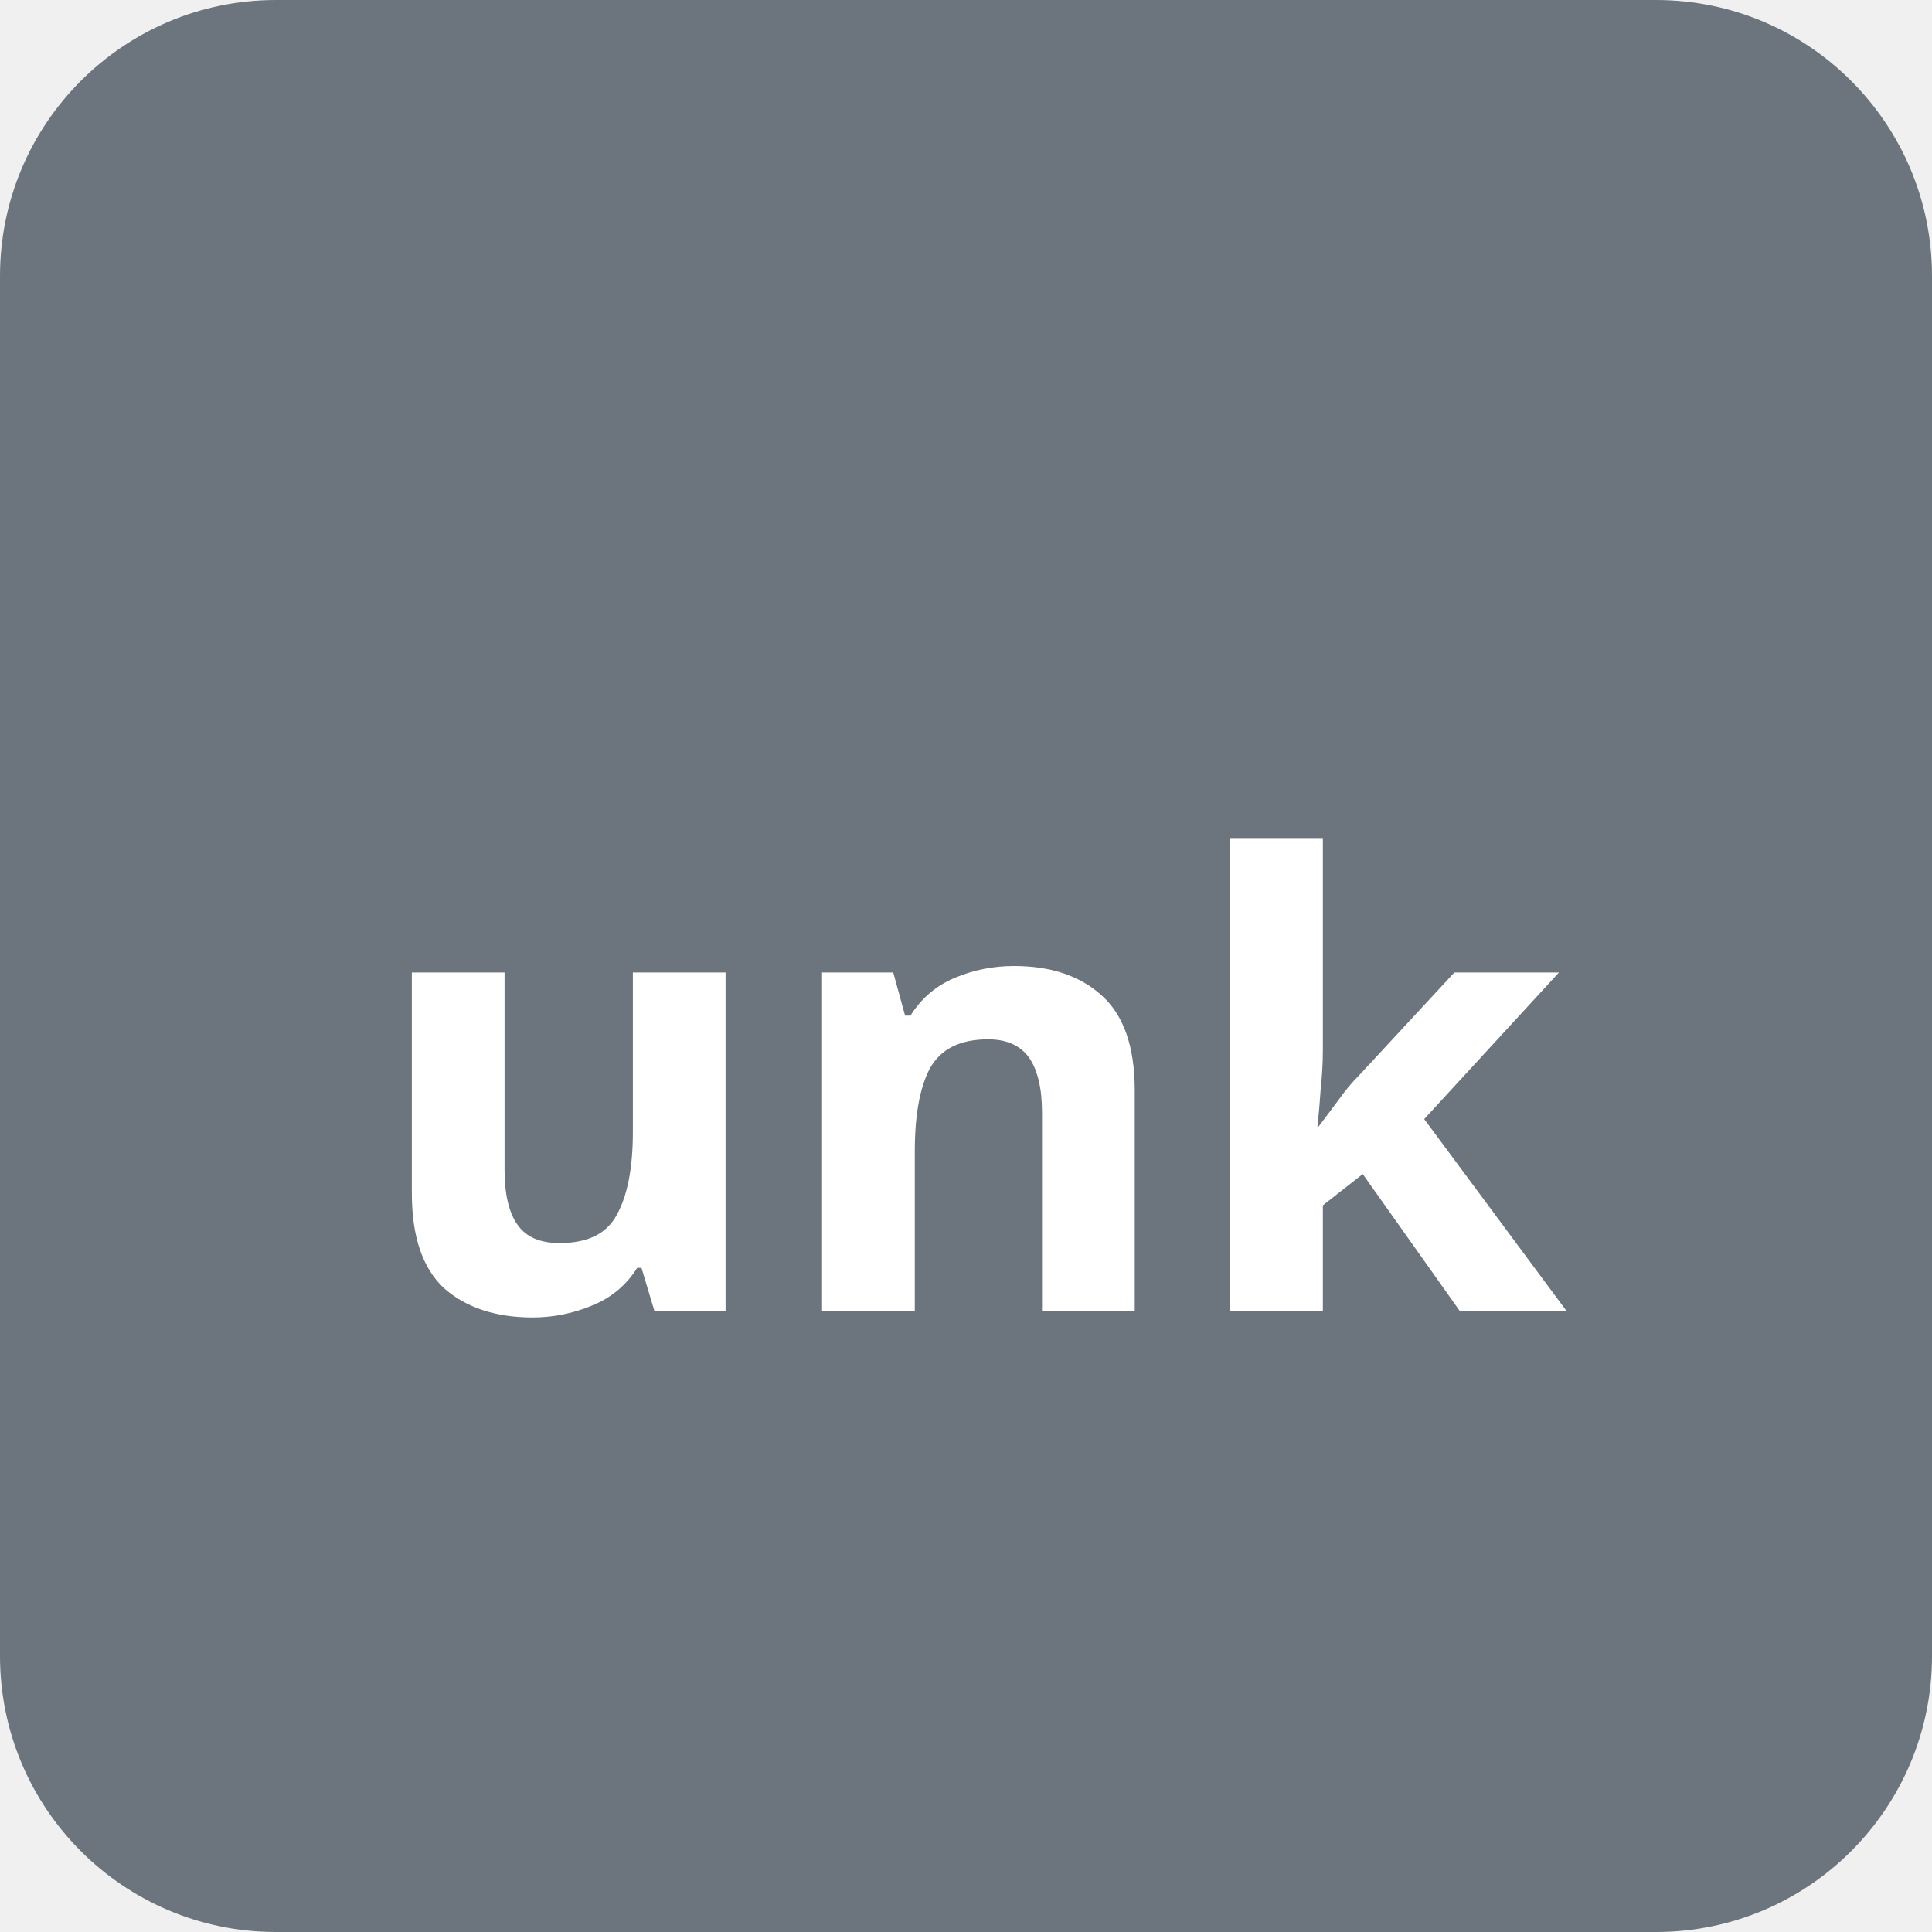
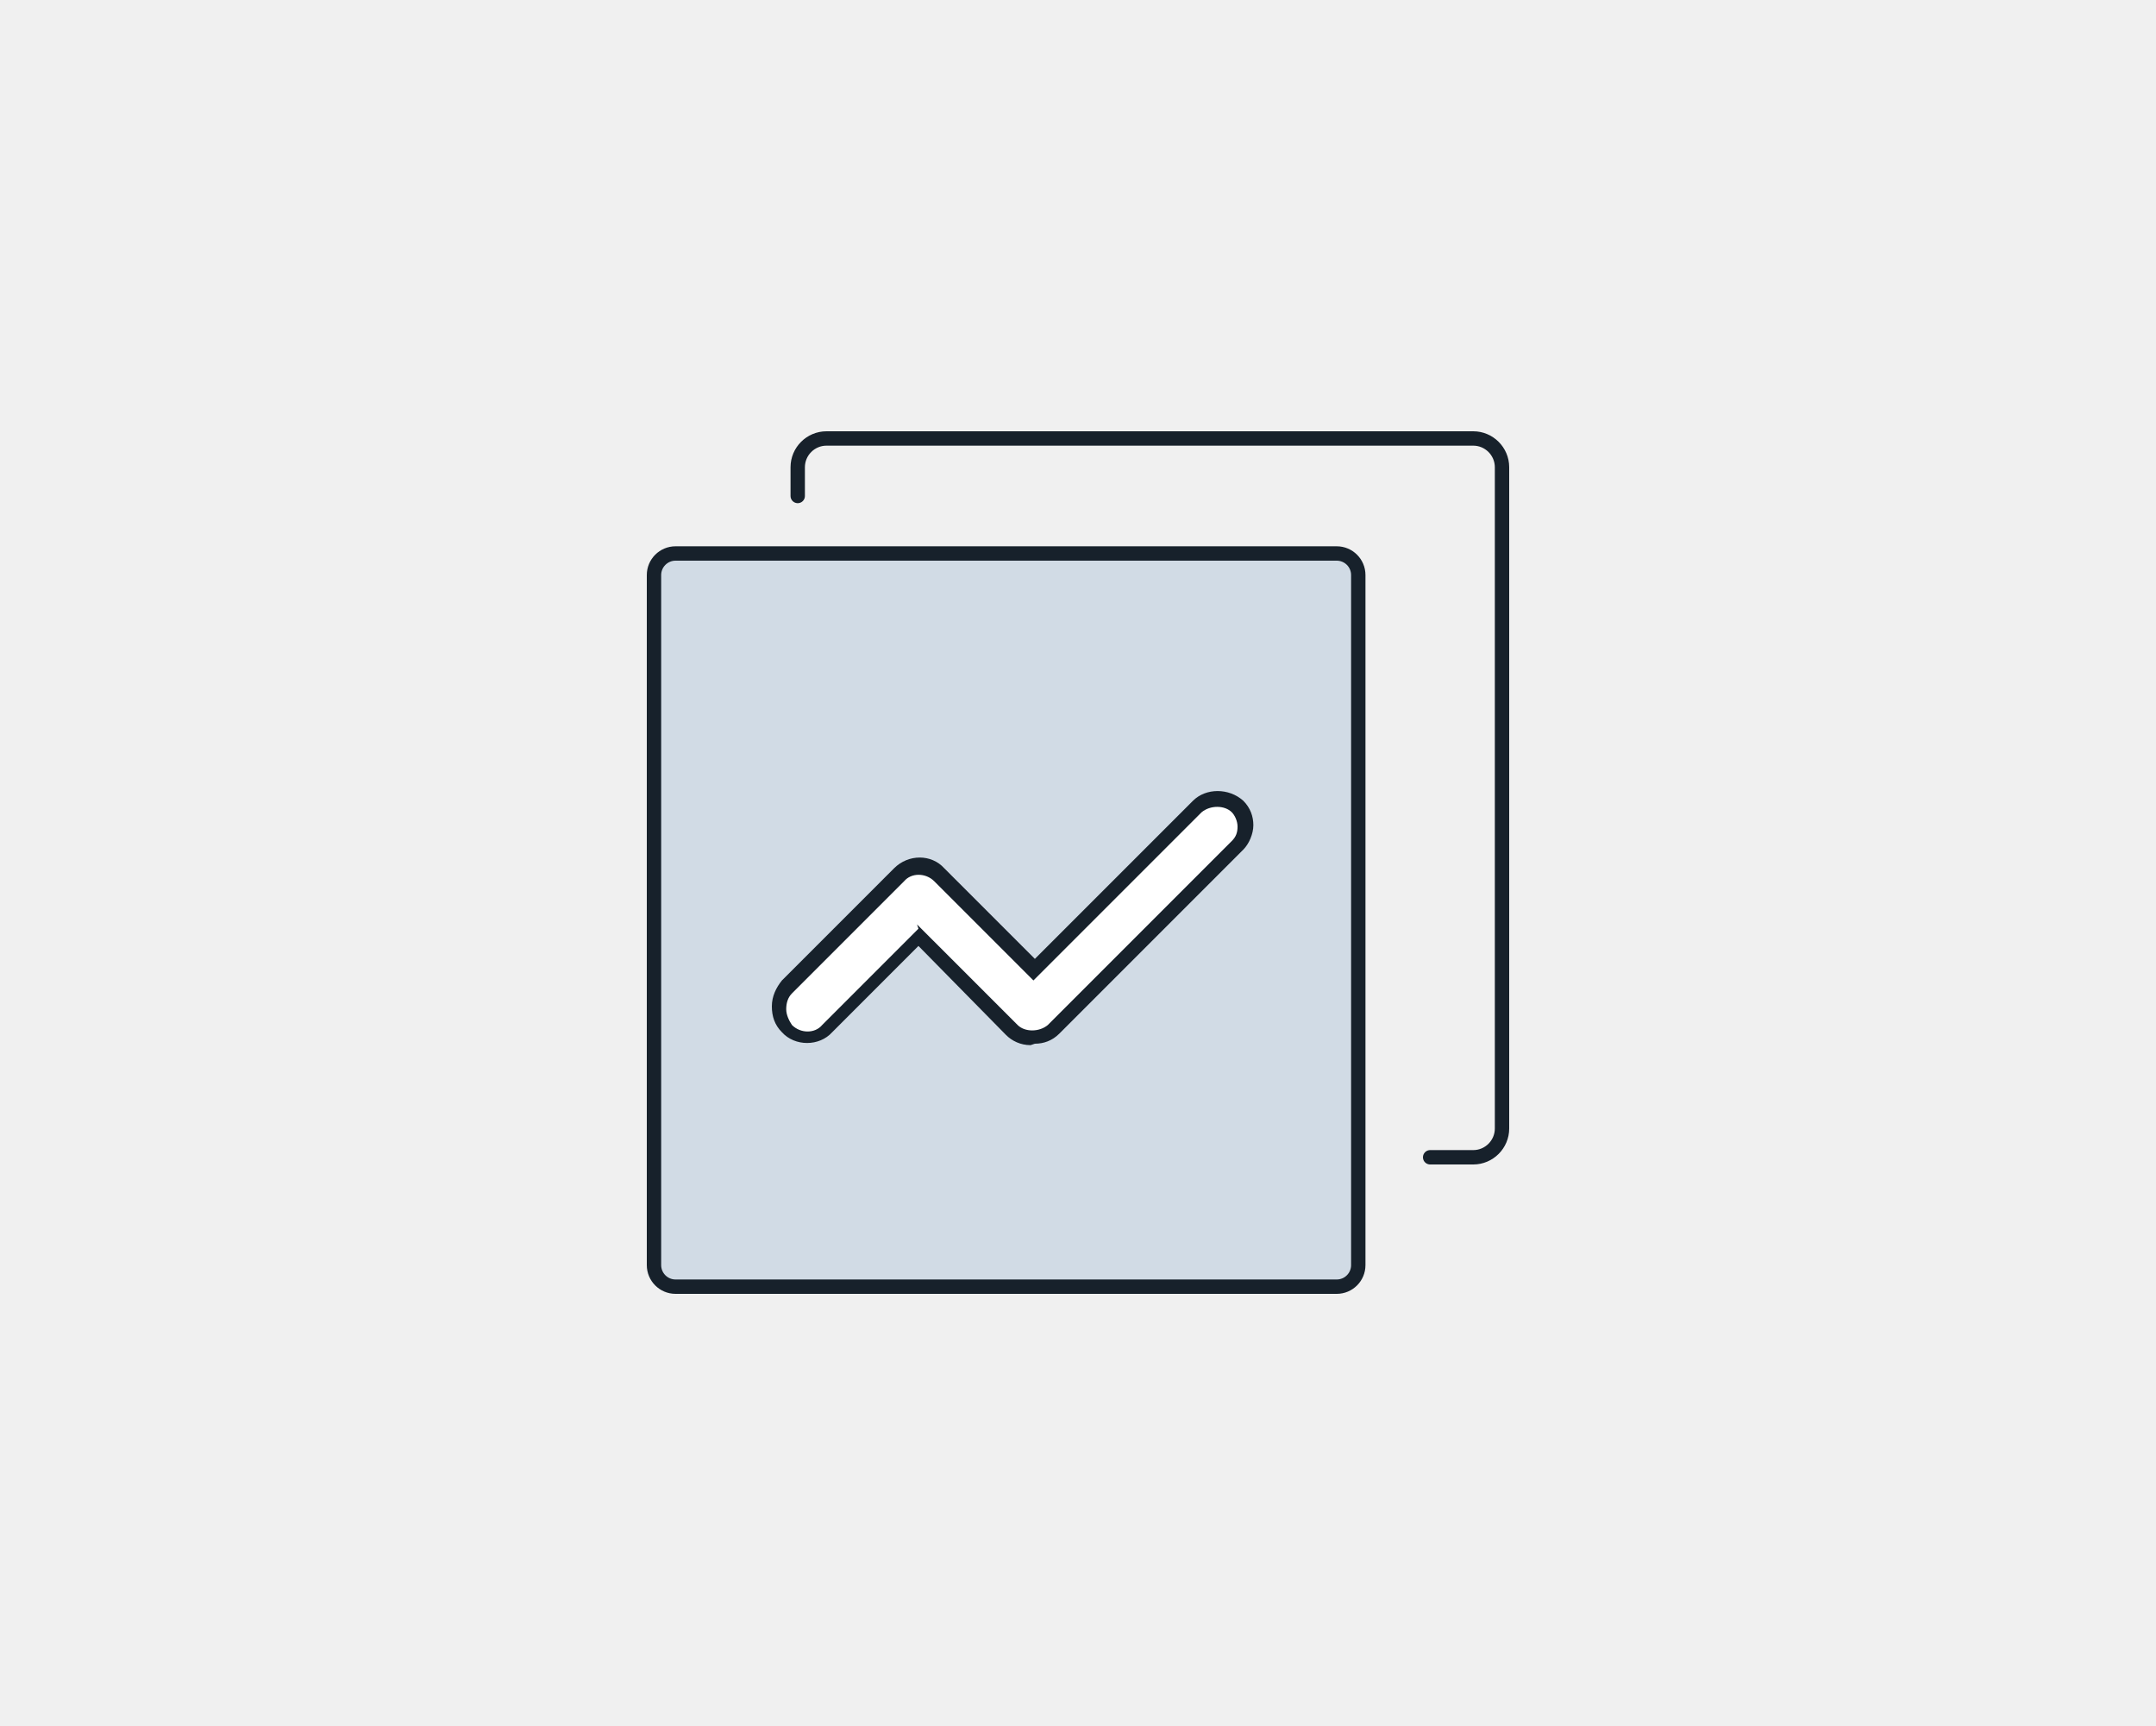
- <svg xmlns="http://www.w3.org/2000/svg" viewBox="0 0 28 28">
-   <rect width="28" height="28" rx="4" fill="#6c757d" />
-   <text x="14" y="19" text-anchor="middle" font-family="sans-serif" font-size="9" font-weight="bold" fill="#fff">unk</text>
+ <svg xmlns="http://www.w3.org/2000/svg" id="a" version="1.1" viewBox="0 0 150 120">
+   <defs>
+     <style>
+       .st0 {
+         fill: #fff;
+       }
+ 
+       .st1 {
+         fill: #17212b;
+       }
+ 
+       .st2 {
+         fill: none;
+         stroke-linecap: round;
+       }
+ 
+       .st2, .st3 {
+         stroke: #17212b;
+       }
+ 
+       .st3 {
+         fill: #d1dbe5;
+       }
+     </style>
+   </defs>
+   <rect class="st3" x="45.5" y="38.5" width="49" height="51" rx="1.5" ry="1.5" />
+   <path class="st0" d="M85.9,56.1c-.8-.8-2-.8-2.8,0l-11.3,11.3-6.6-6.6s0,0,0,0c-.8-.8-2-.8-2.8,0l-7.8,7.8c-.8.8-.8,2,0,2.8.8.8,2.1.8,2.8,0l6.4-6.4,6.5,6.5s0,0,0,0c.8.8,2,.8,2.8,0l12.8-12.8c.8-.8.8-2,0-2.8h0Z" />
+   <path class="st1" d="M71.7,72.7c-.7,0-1.3-.3-1.7-.7h0c0,0-6.1-6.2-6.1-6.2l-6,6c-.9,1-2.6,1-3.5,0-.5-.5-.7-1.1-.7-1.8s.3-1.3.7-1.8l7.8-7.8c1-1,2.6-1,3.5,0l6.3,6.3,11-11c.9-.9,2.5-.9,3.5,0,.5.5.7,1.1.7,1.7s-.3,1.3-.7,1.7l-12.8,12.8c-.5.5-1.1.7-1.7.7h0ZM63.8,64.3l7,7c.5.5,1.5.5,2.1,0l12.8-12.8c.3-.3.4-.6.4-1s-.2-.8-.4-1c-.5-.5-1.5-.5-2.1,0l-11.7,11.7-6.9-6.9c-.6-.6-1.6-.6-2.1,0l-7.8,7.8c-.3.3-.4.7-.4,1.1s.2.8.4,1.1c.6.6,1.6.6,2.1,0l6.7-6.7h0Z" />
+   <path class="st2" d="M55.5,34.5v-2c0-1.1.9-2,2-2h45c1.1,0,2,.9,2,2v46c0,1.1-.9,2-2,2h-3" />
</svg>
